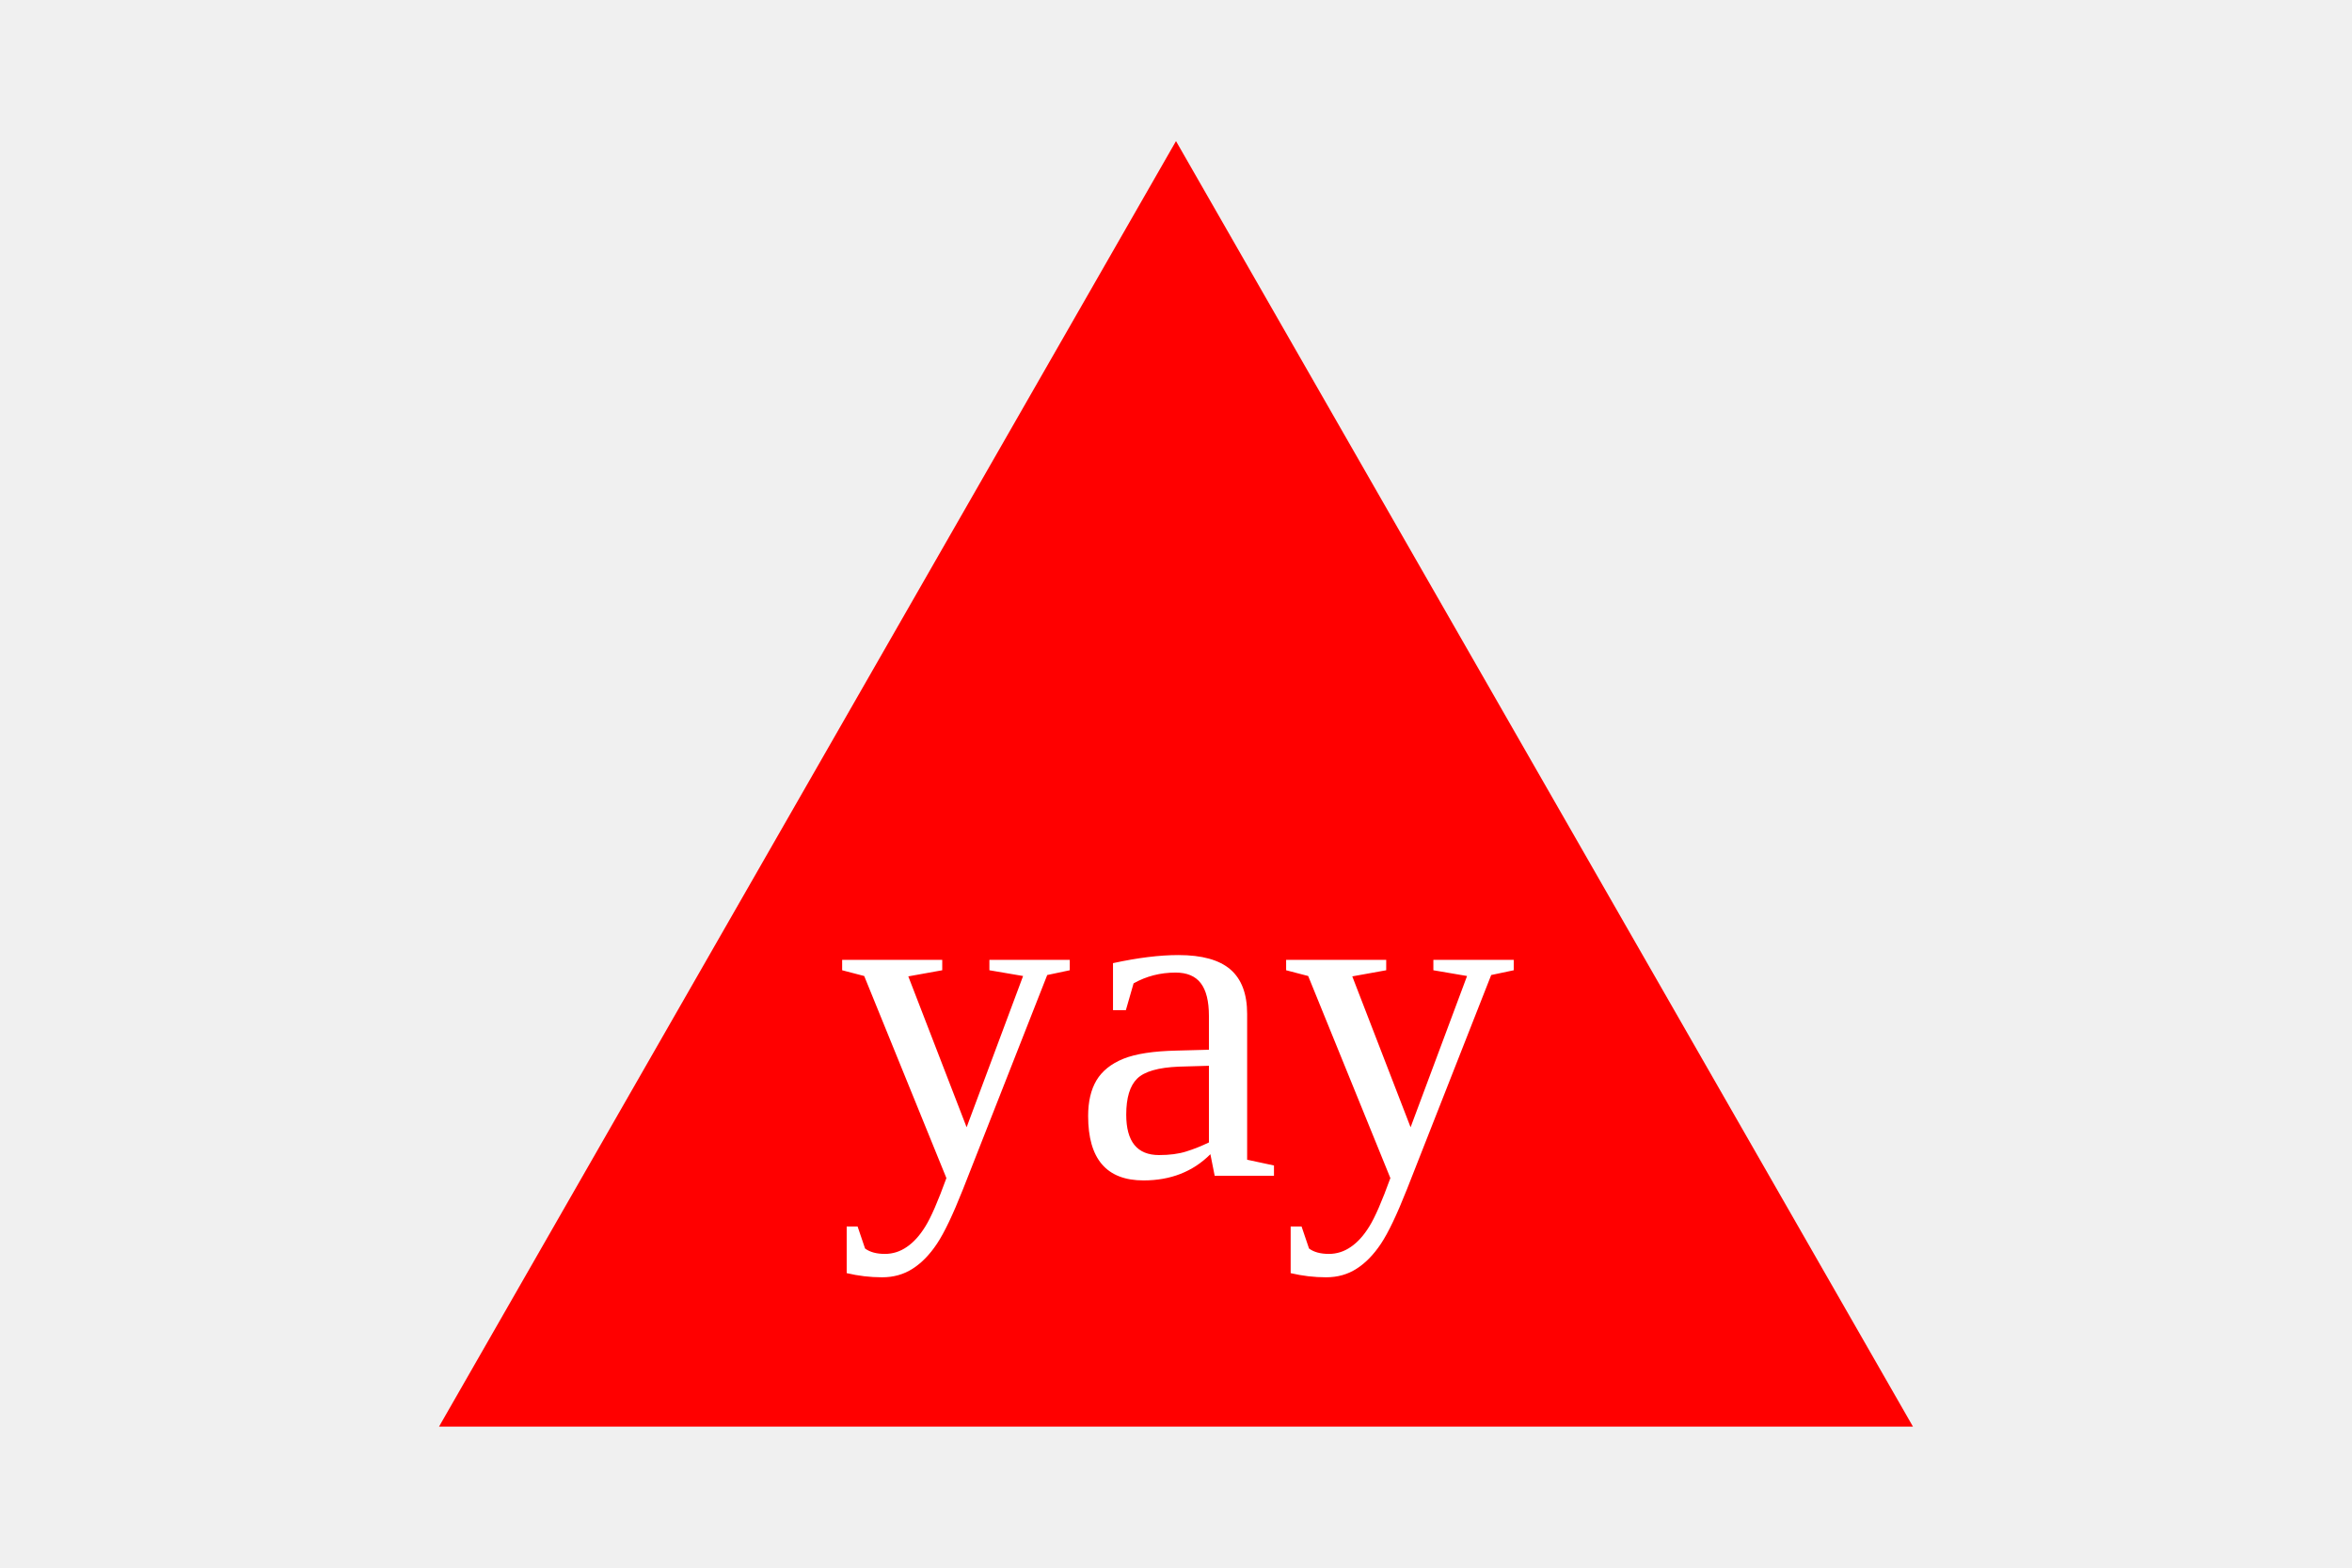
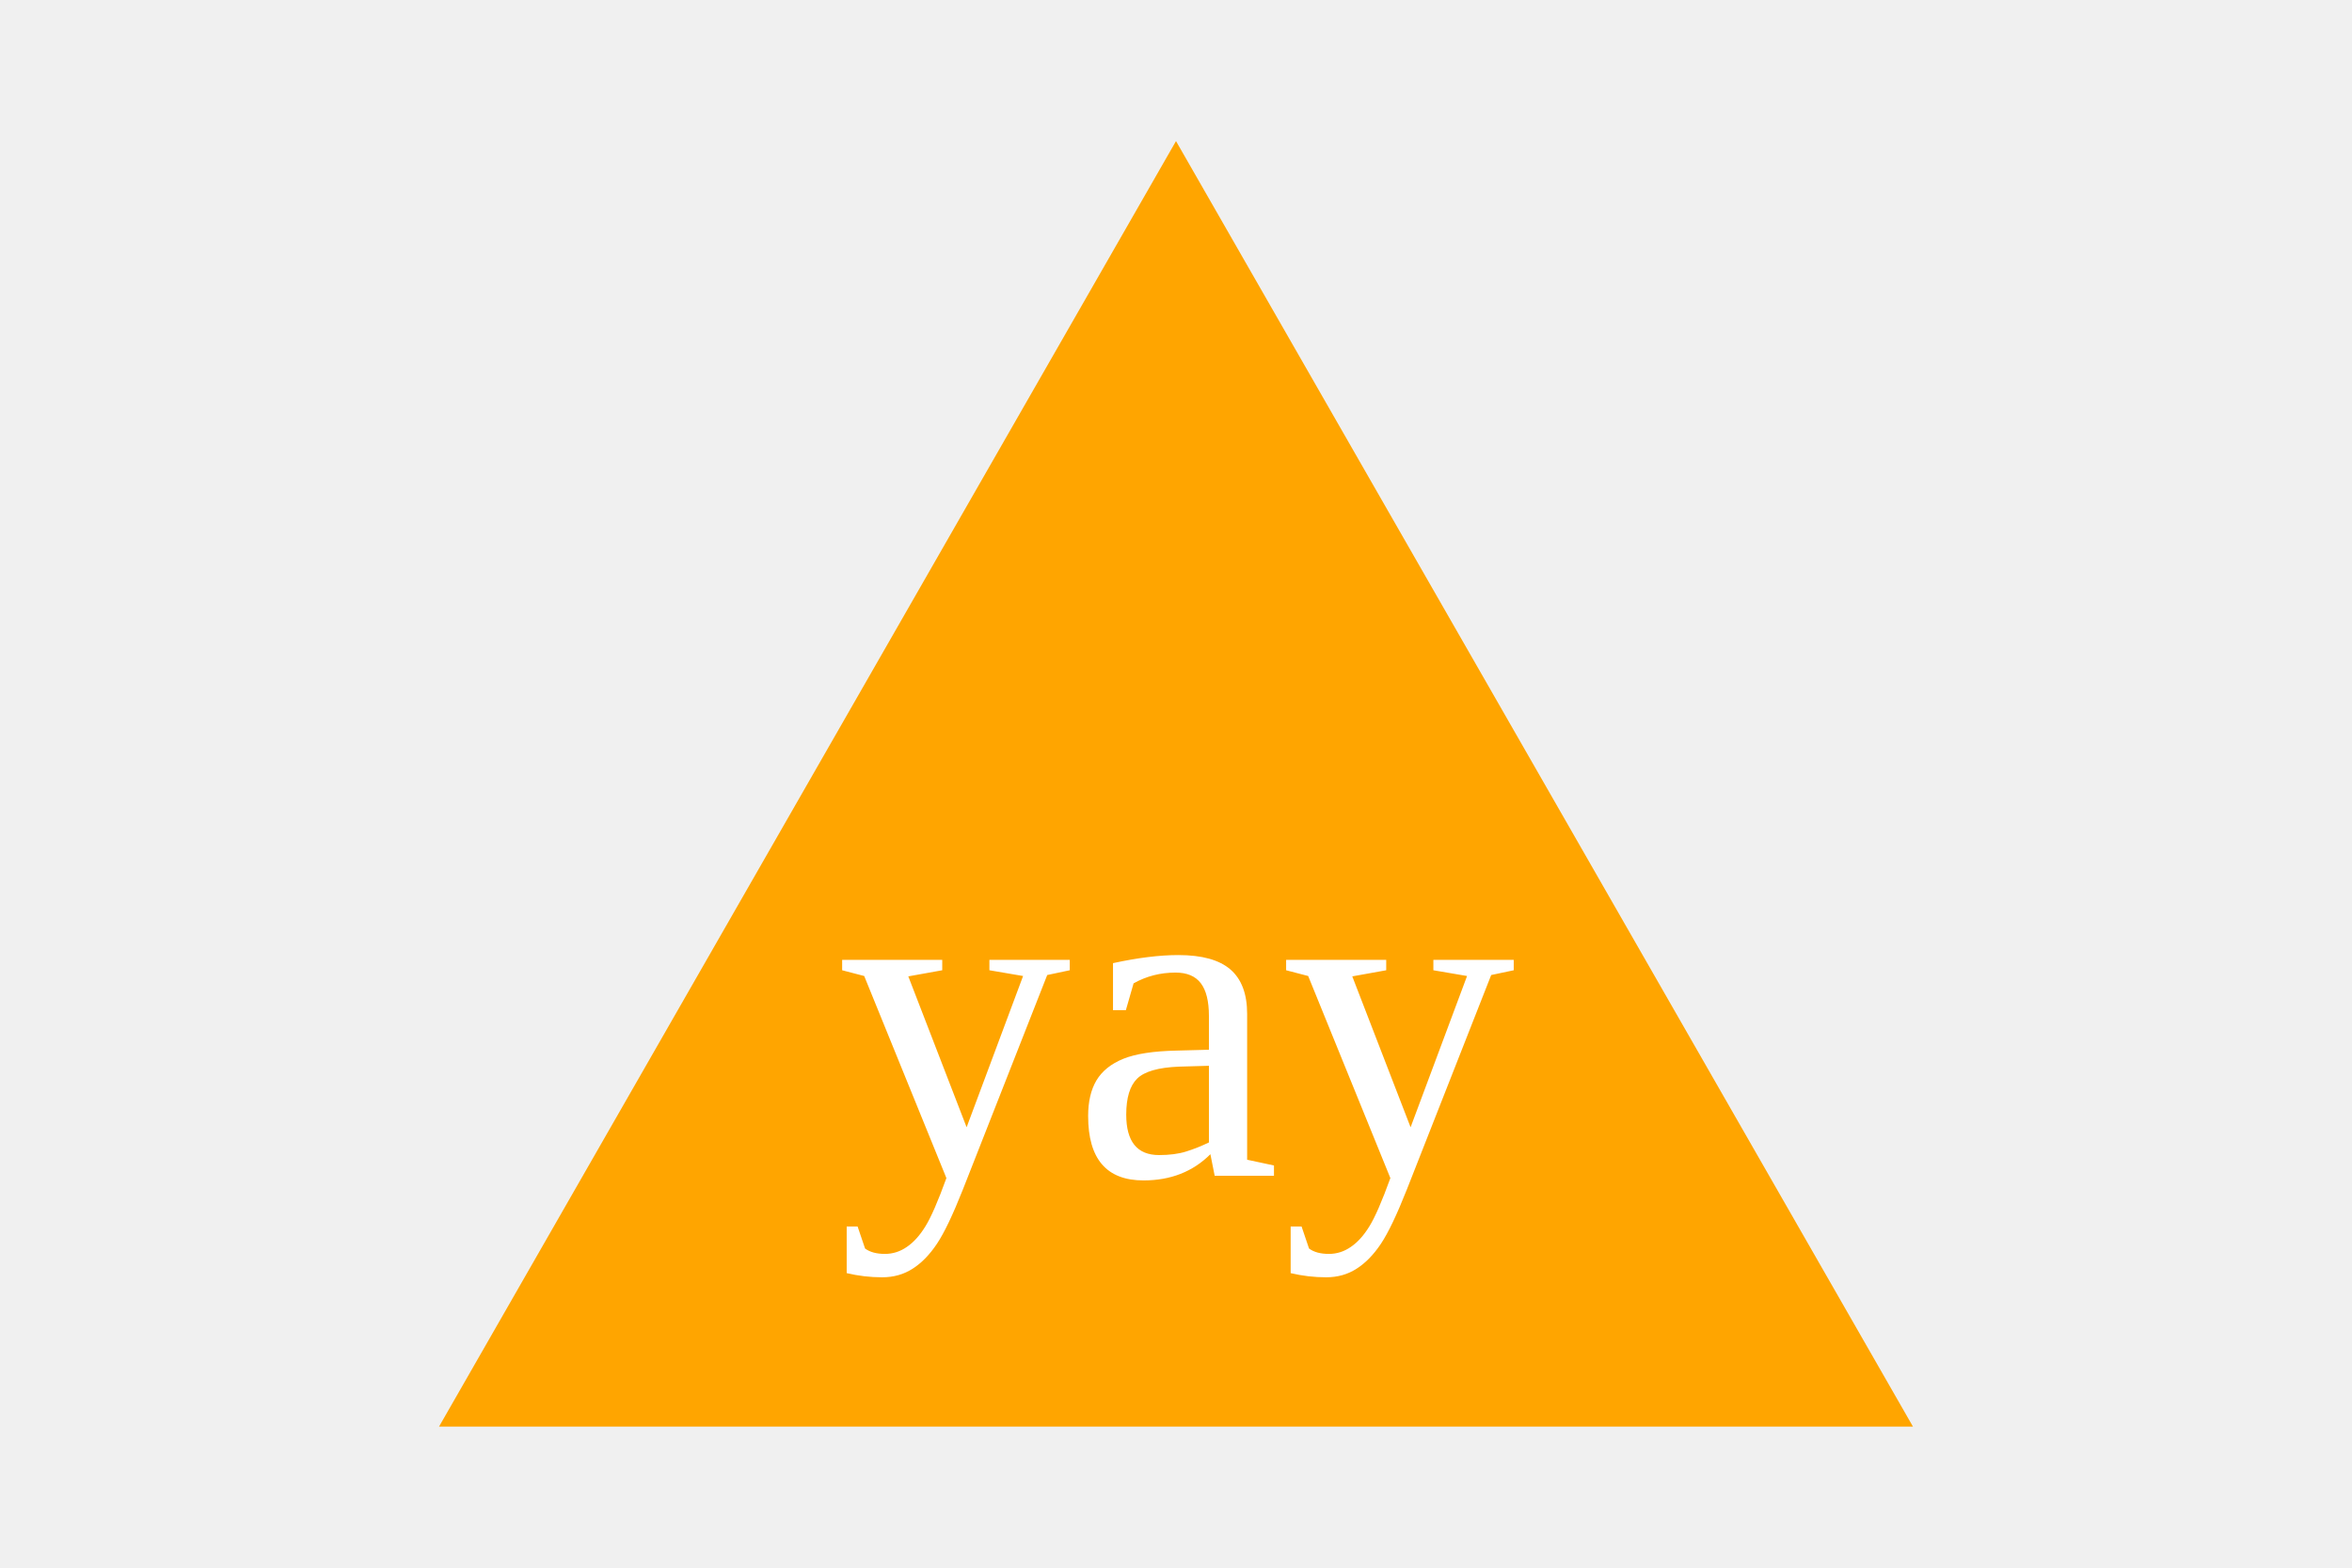
<svg xmlns="http://www.w3.org/2000/svg" version="1.1" width="300" height="200">
-   <polygon points="150, 18 244, 182 56, 182" fill="red" />
+   <polygon points="150, 18 244, 182 56, 182" fill="Orange" />
  <text x="150" y="150" font-size="60" text-anchor="middle" fill="white">yay</text>
</svg>
